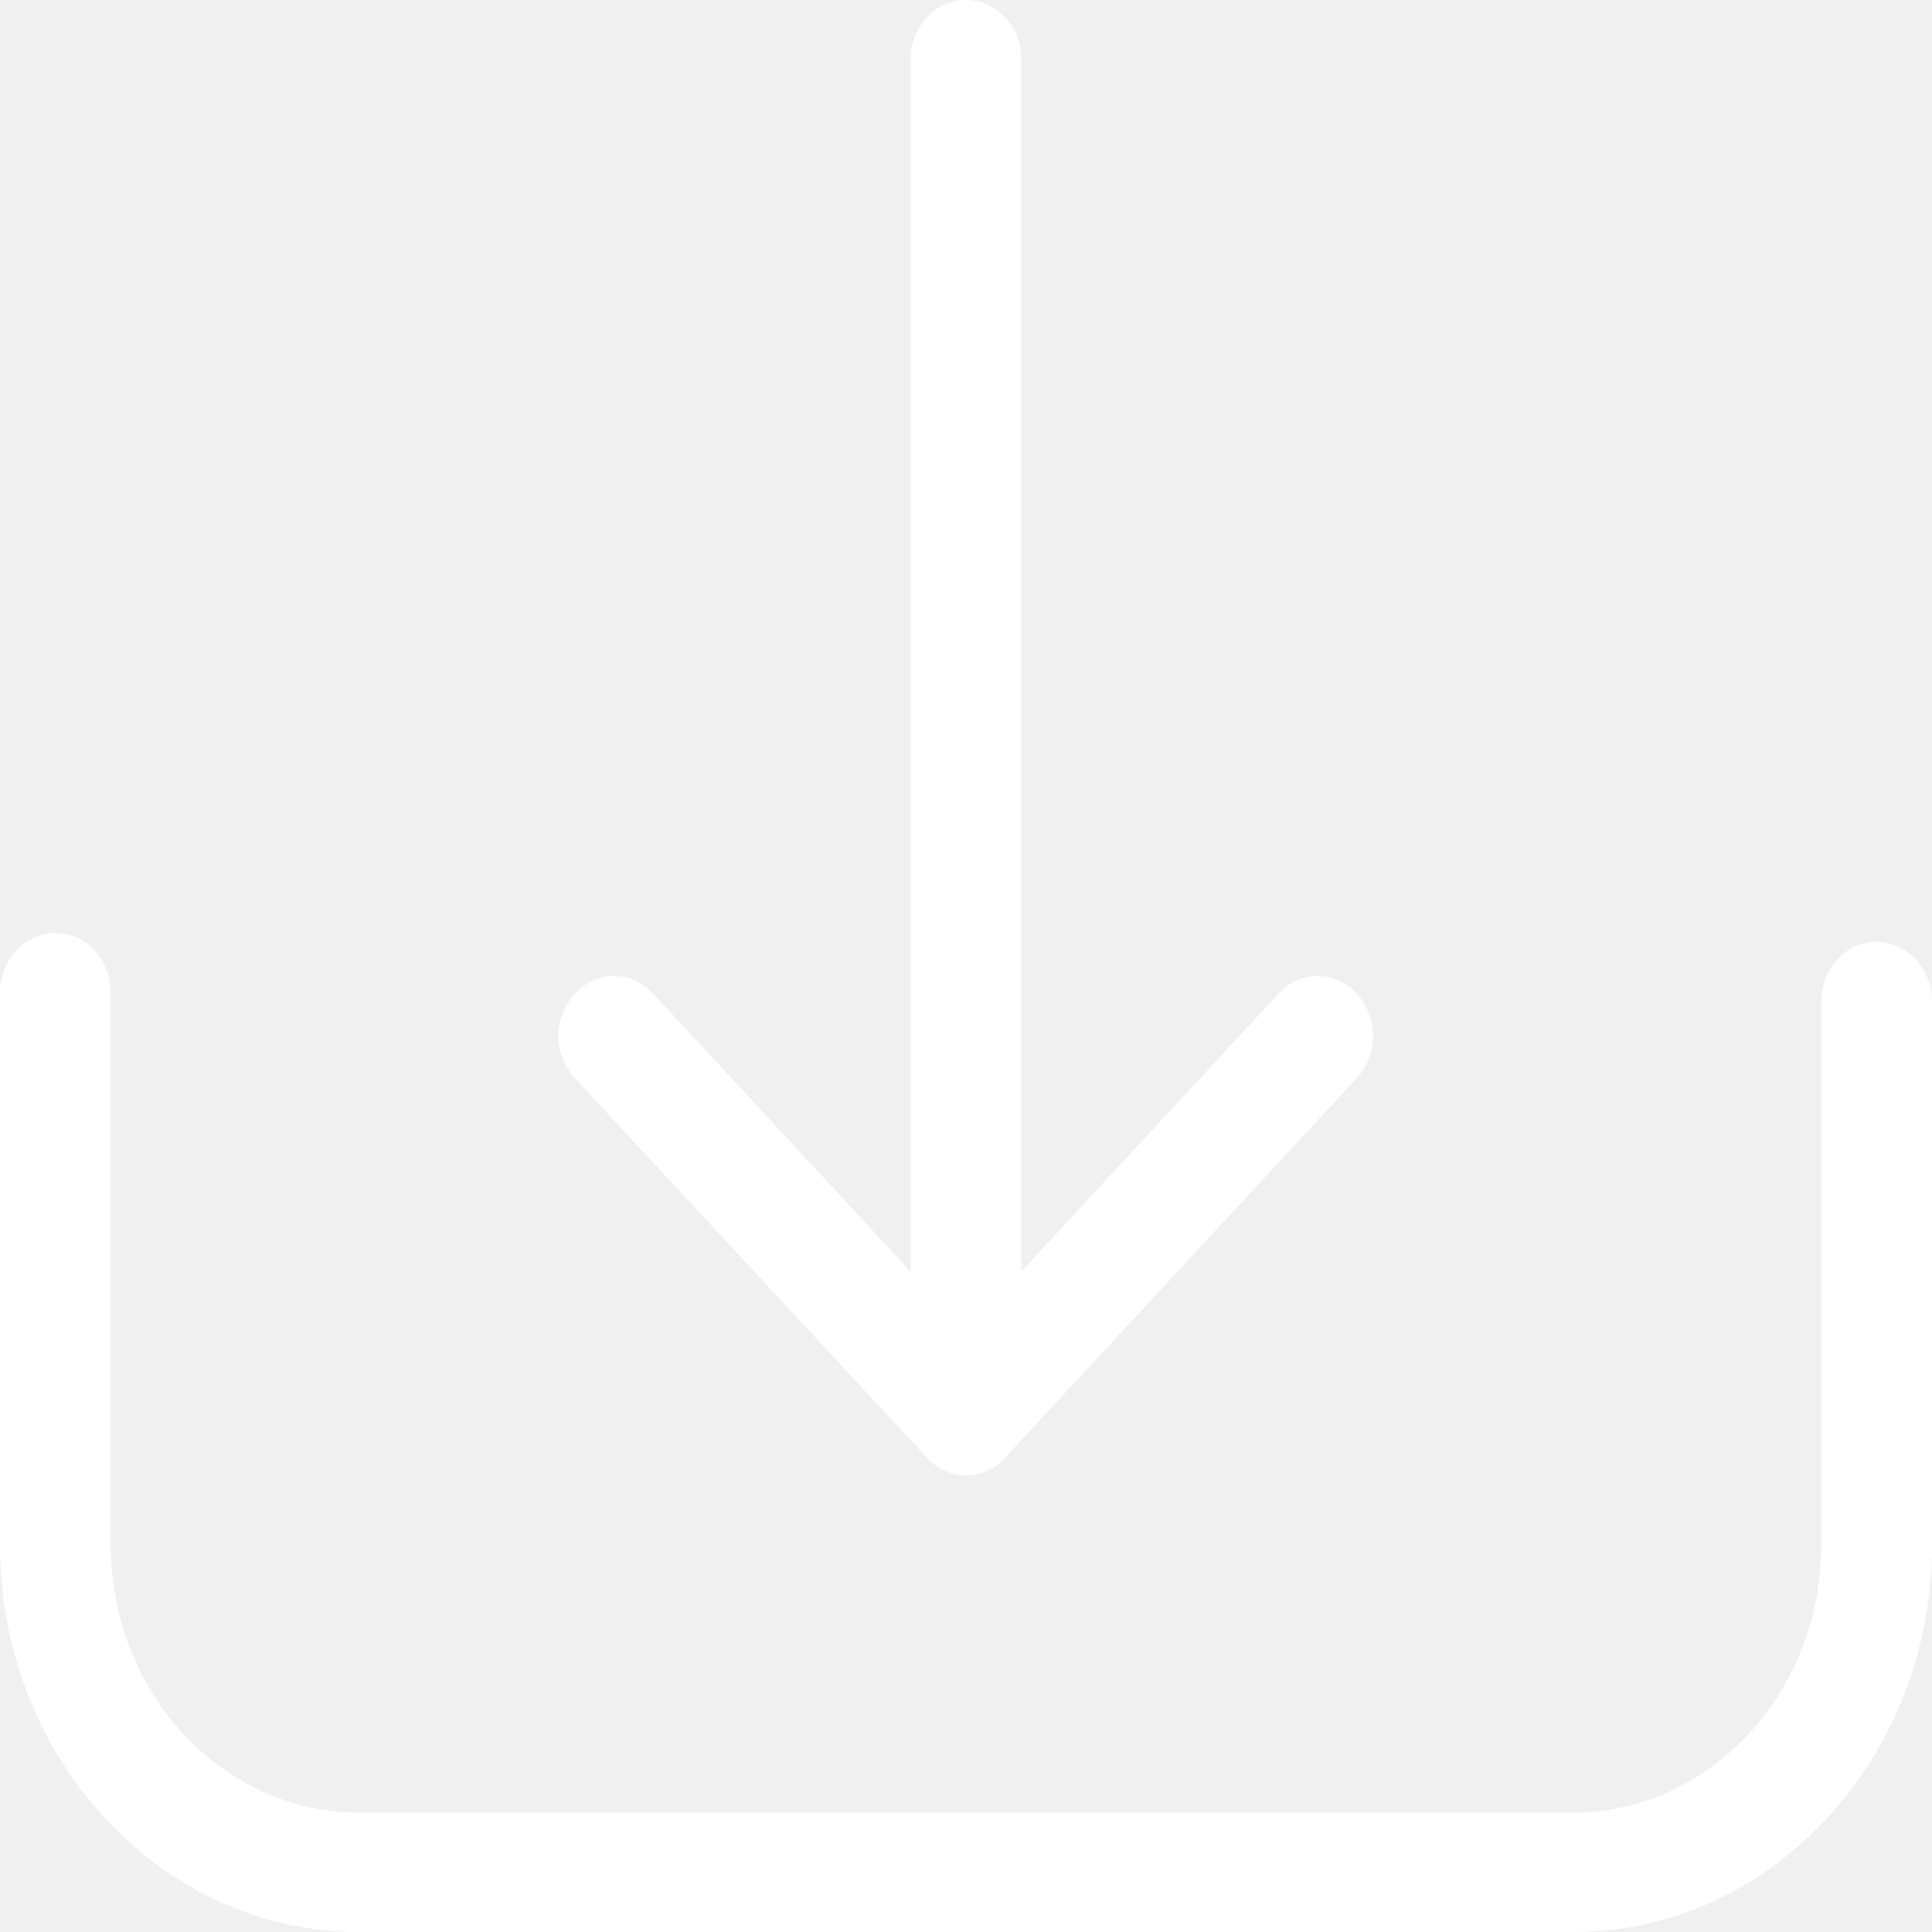
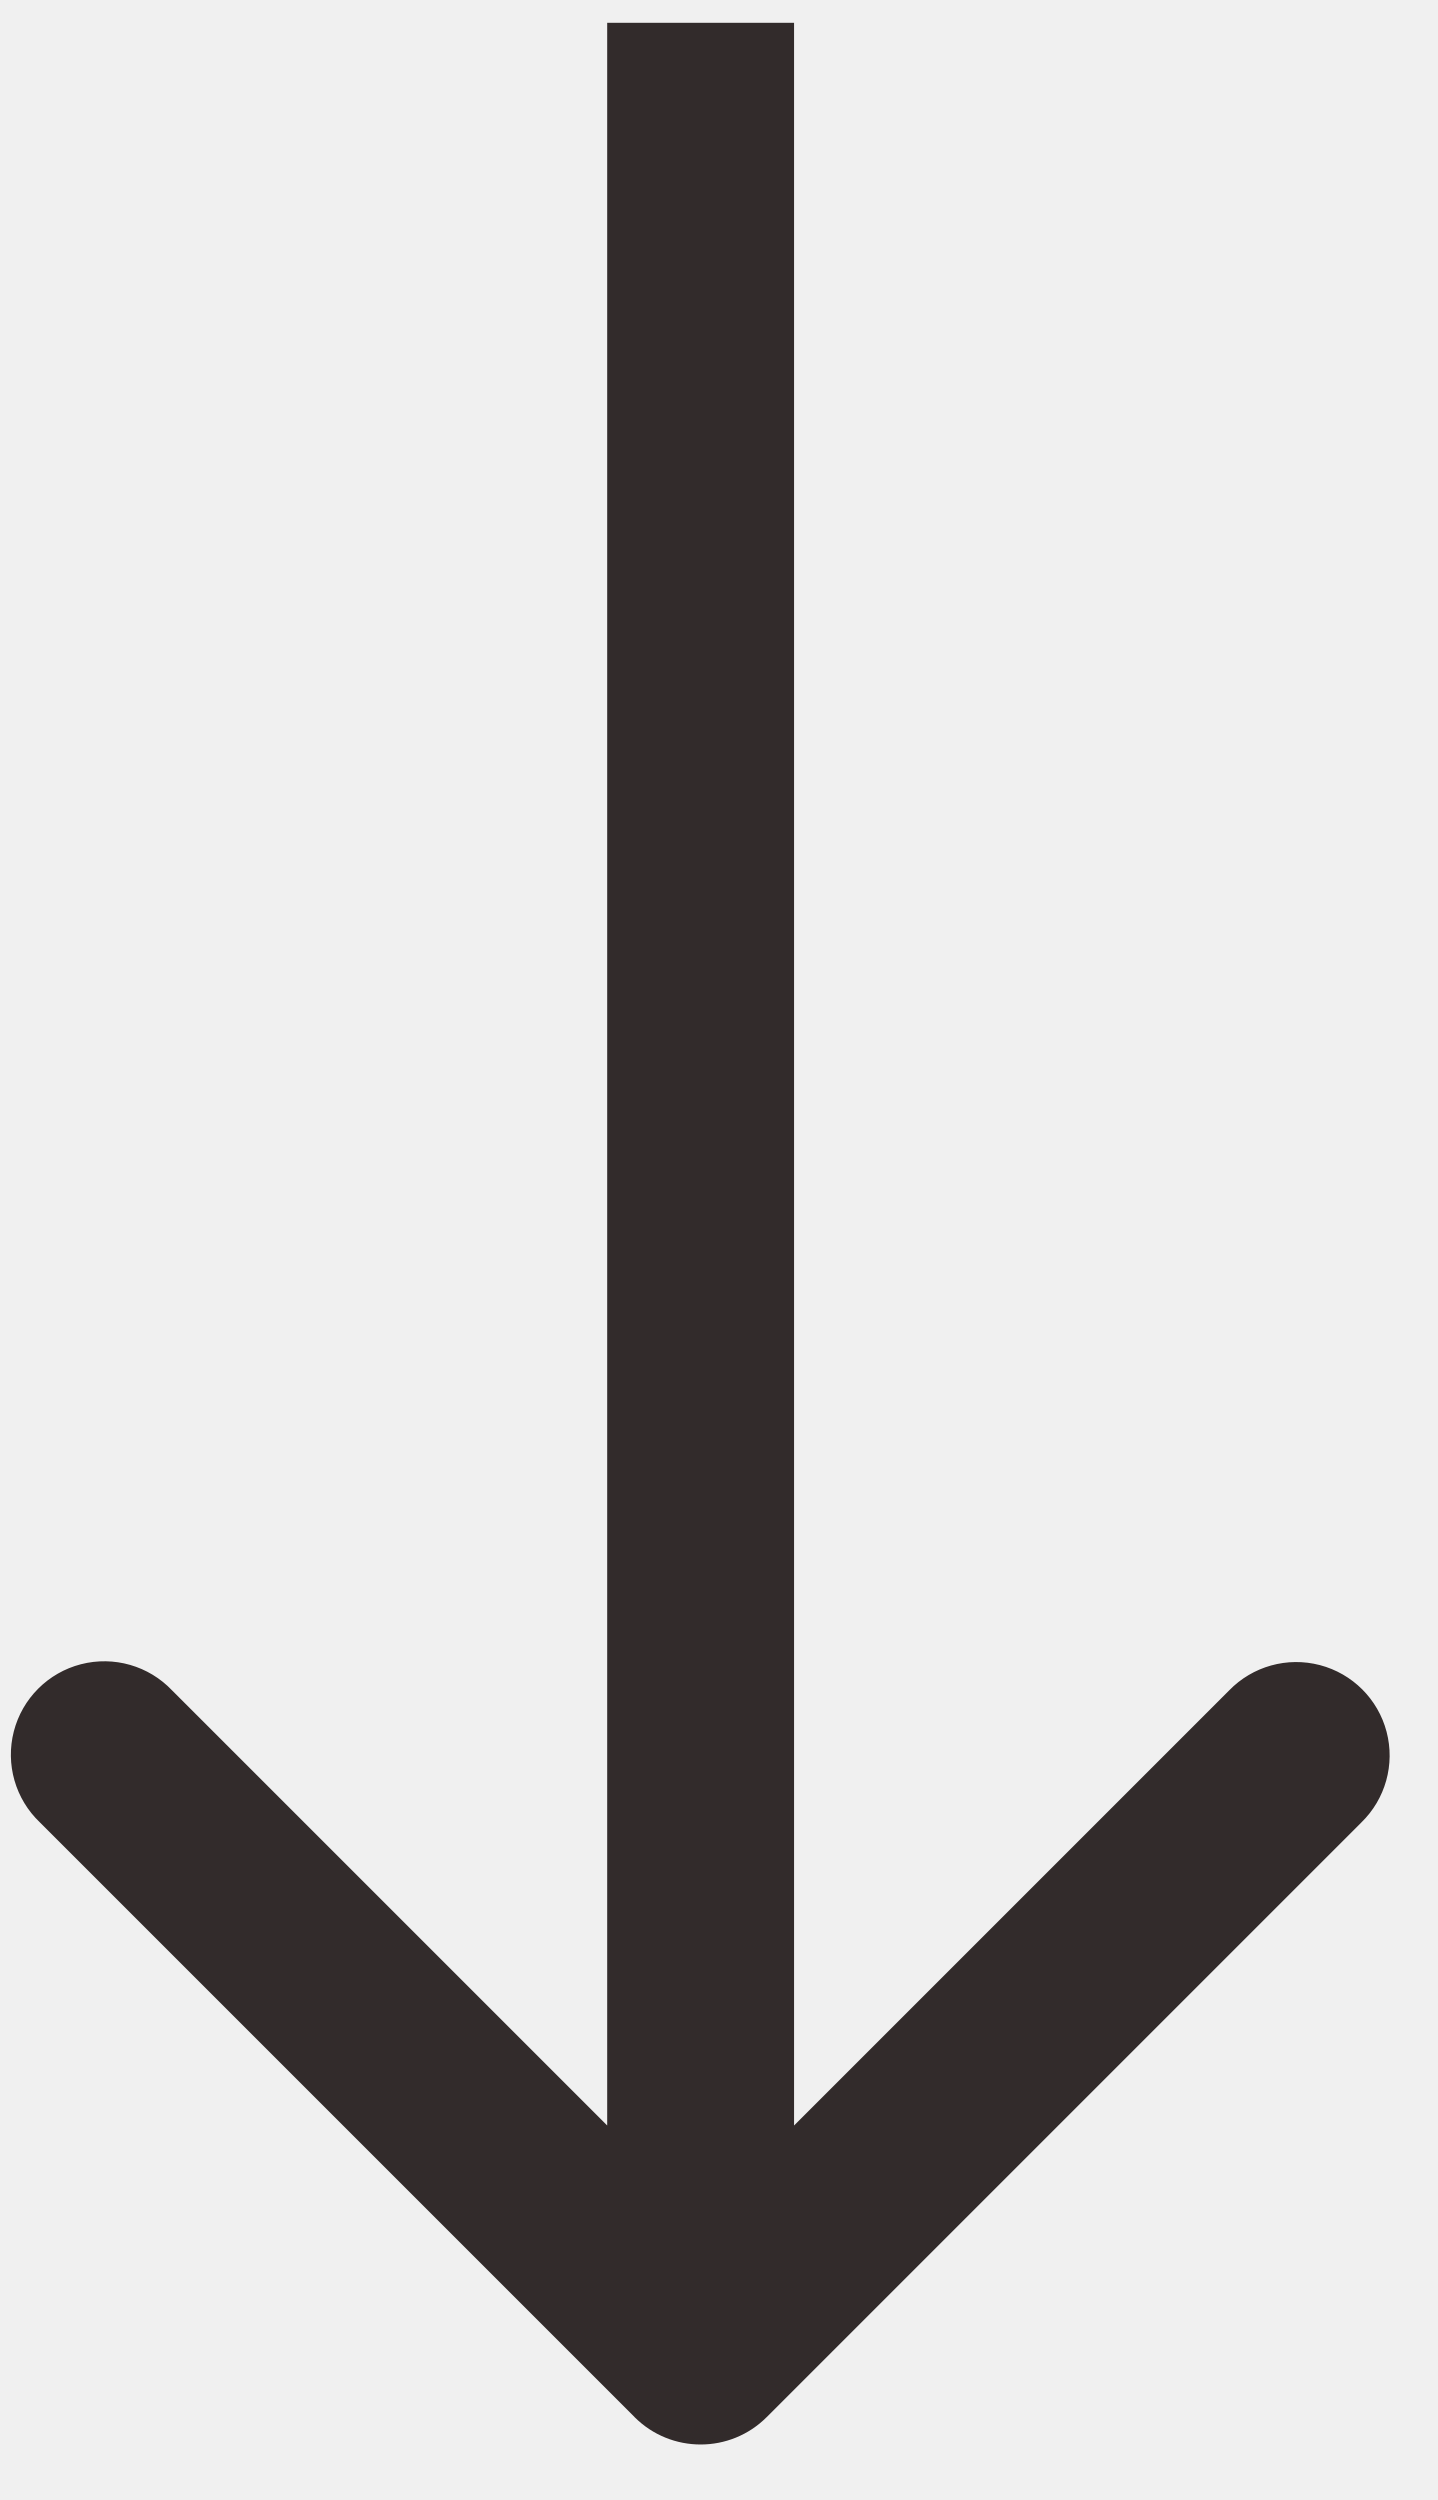
- <svg xmlns="http://www.w3.org/2000/svg" width="24" height="24" viewBox="0 0 24 24" fill="none">
-   <path d="M23.312 11.7C22.93 11.7 22.625 12.03 22.625 12.442V19.191C22.625 21.027 21.239 22.516 19.543 22.516H4.457C2.756 22.516 1.375 21.021 1.375 19.191V12.332C1.375 11.92 1.07 11.59 0.688 11.59C0.306 11.59 0 11.92 0 12.332V19.191C0 21.846 2.002 24 4.457 24H19.543C22.003 24 24 21.84 24 19.191V12.442C24 12.035 23.694 11.7 23.312 11.7Z" fill="white" />
-   <path d="M11.516 18.109C11.648 18.252 11.827 18.328 12 18.328C12.173 18.328 12.351 18.257 12.484 18.109L16.854 13.393C17.124 13.102 17.124 12.635 16.854 12.344C16.584 12.052 16.151 12.052 15.881 12.344L12.687 15.795V0.742C12.687 0.33 12.382 0 12 0C11.618 0 11.312 0.33 11.312 0.742V15.795L8.114 12.344C7.844 12.052 7.411 12.052 7.141 12.344C6.871 12.635 6.871 13.102 7.141 13.393L11.516 18.109Z" fill="white" />
+ <svg xmlns="http://www.w3.org/2000/svg" width="23" height="40" viewBox="0 0 23 40" fill="none">
+   <path d="M10.153 38.674c.584.584 1.53.584 2.114 0l9.513-9.513a1.495 1.495 0 10-2.114-2.114l-8.456 8.456-8.456-8.456A1.495 1.495 0 10.64 29.16l9.513 9.513zM9.715.364v37.253h2.99V.365h-2.99z" fill="#322B2B" />
</svg>
